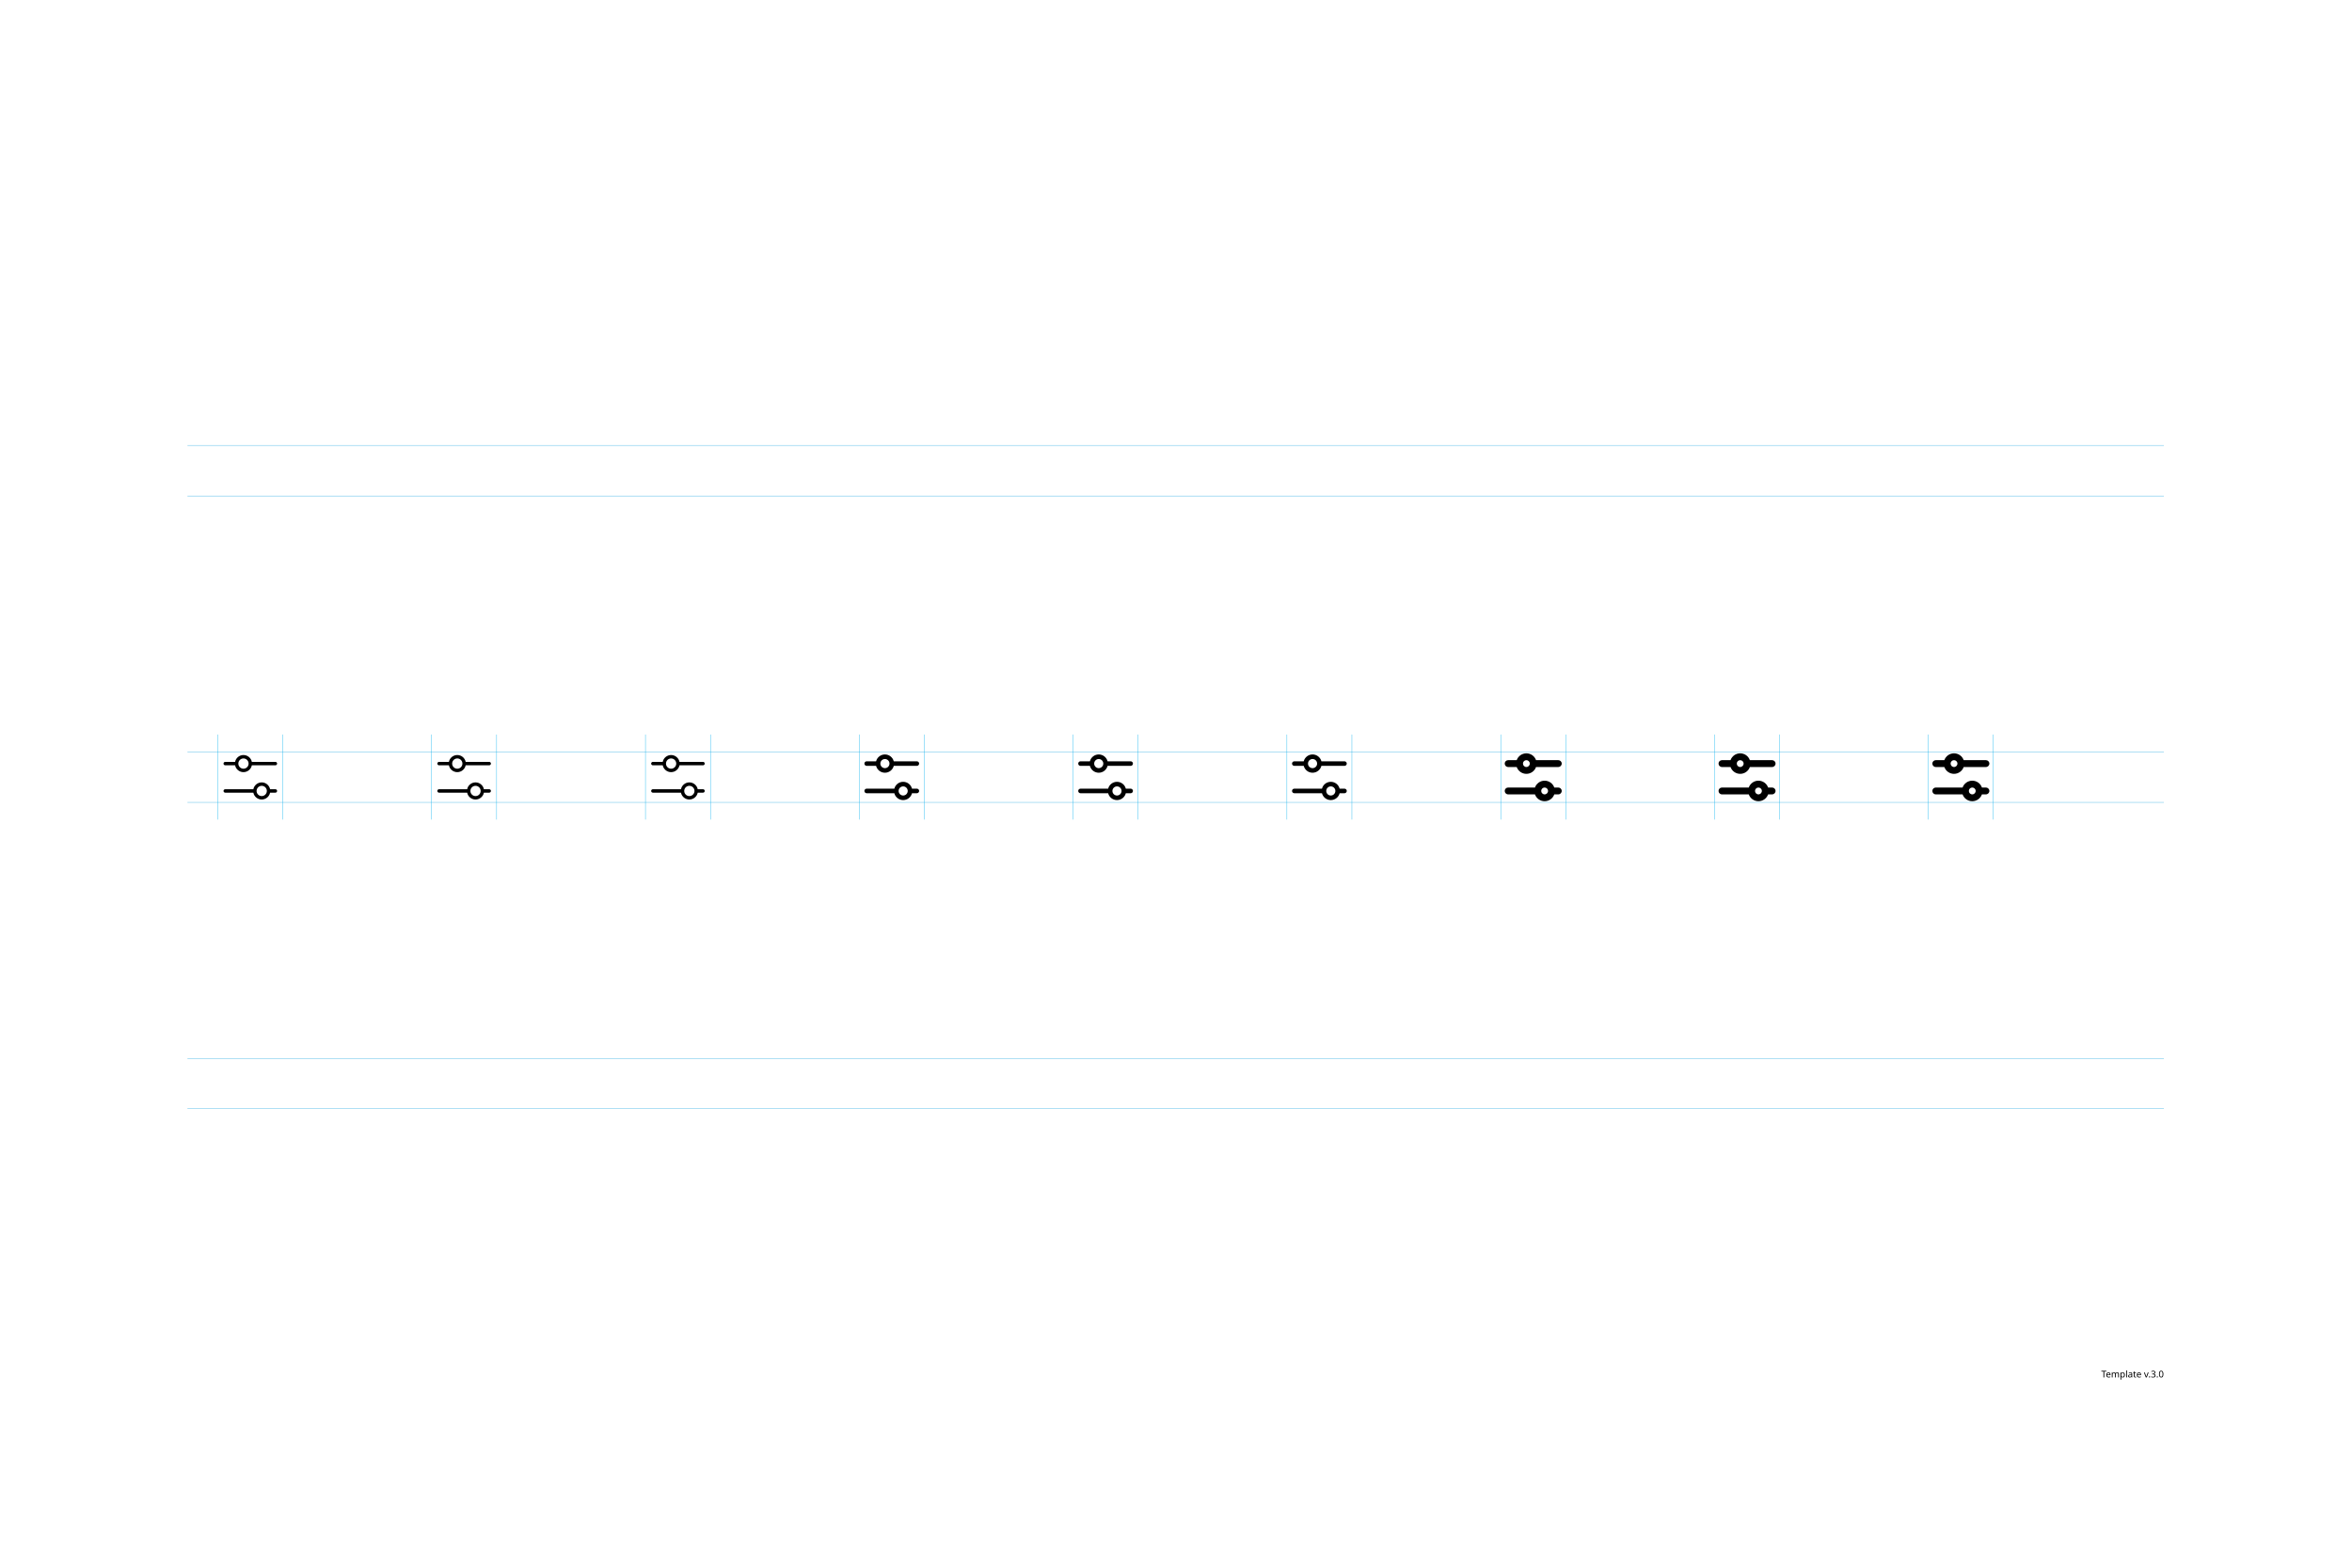
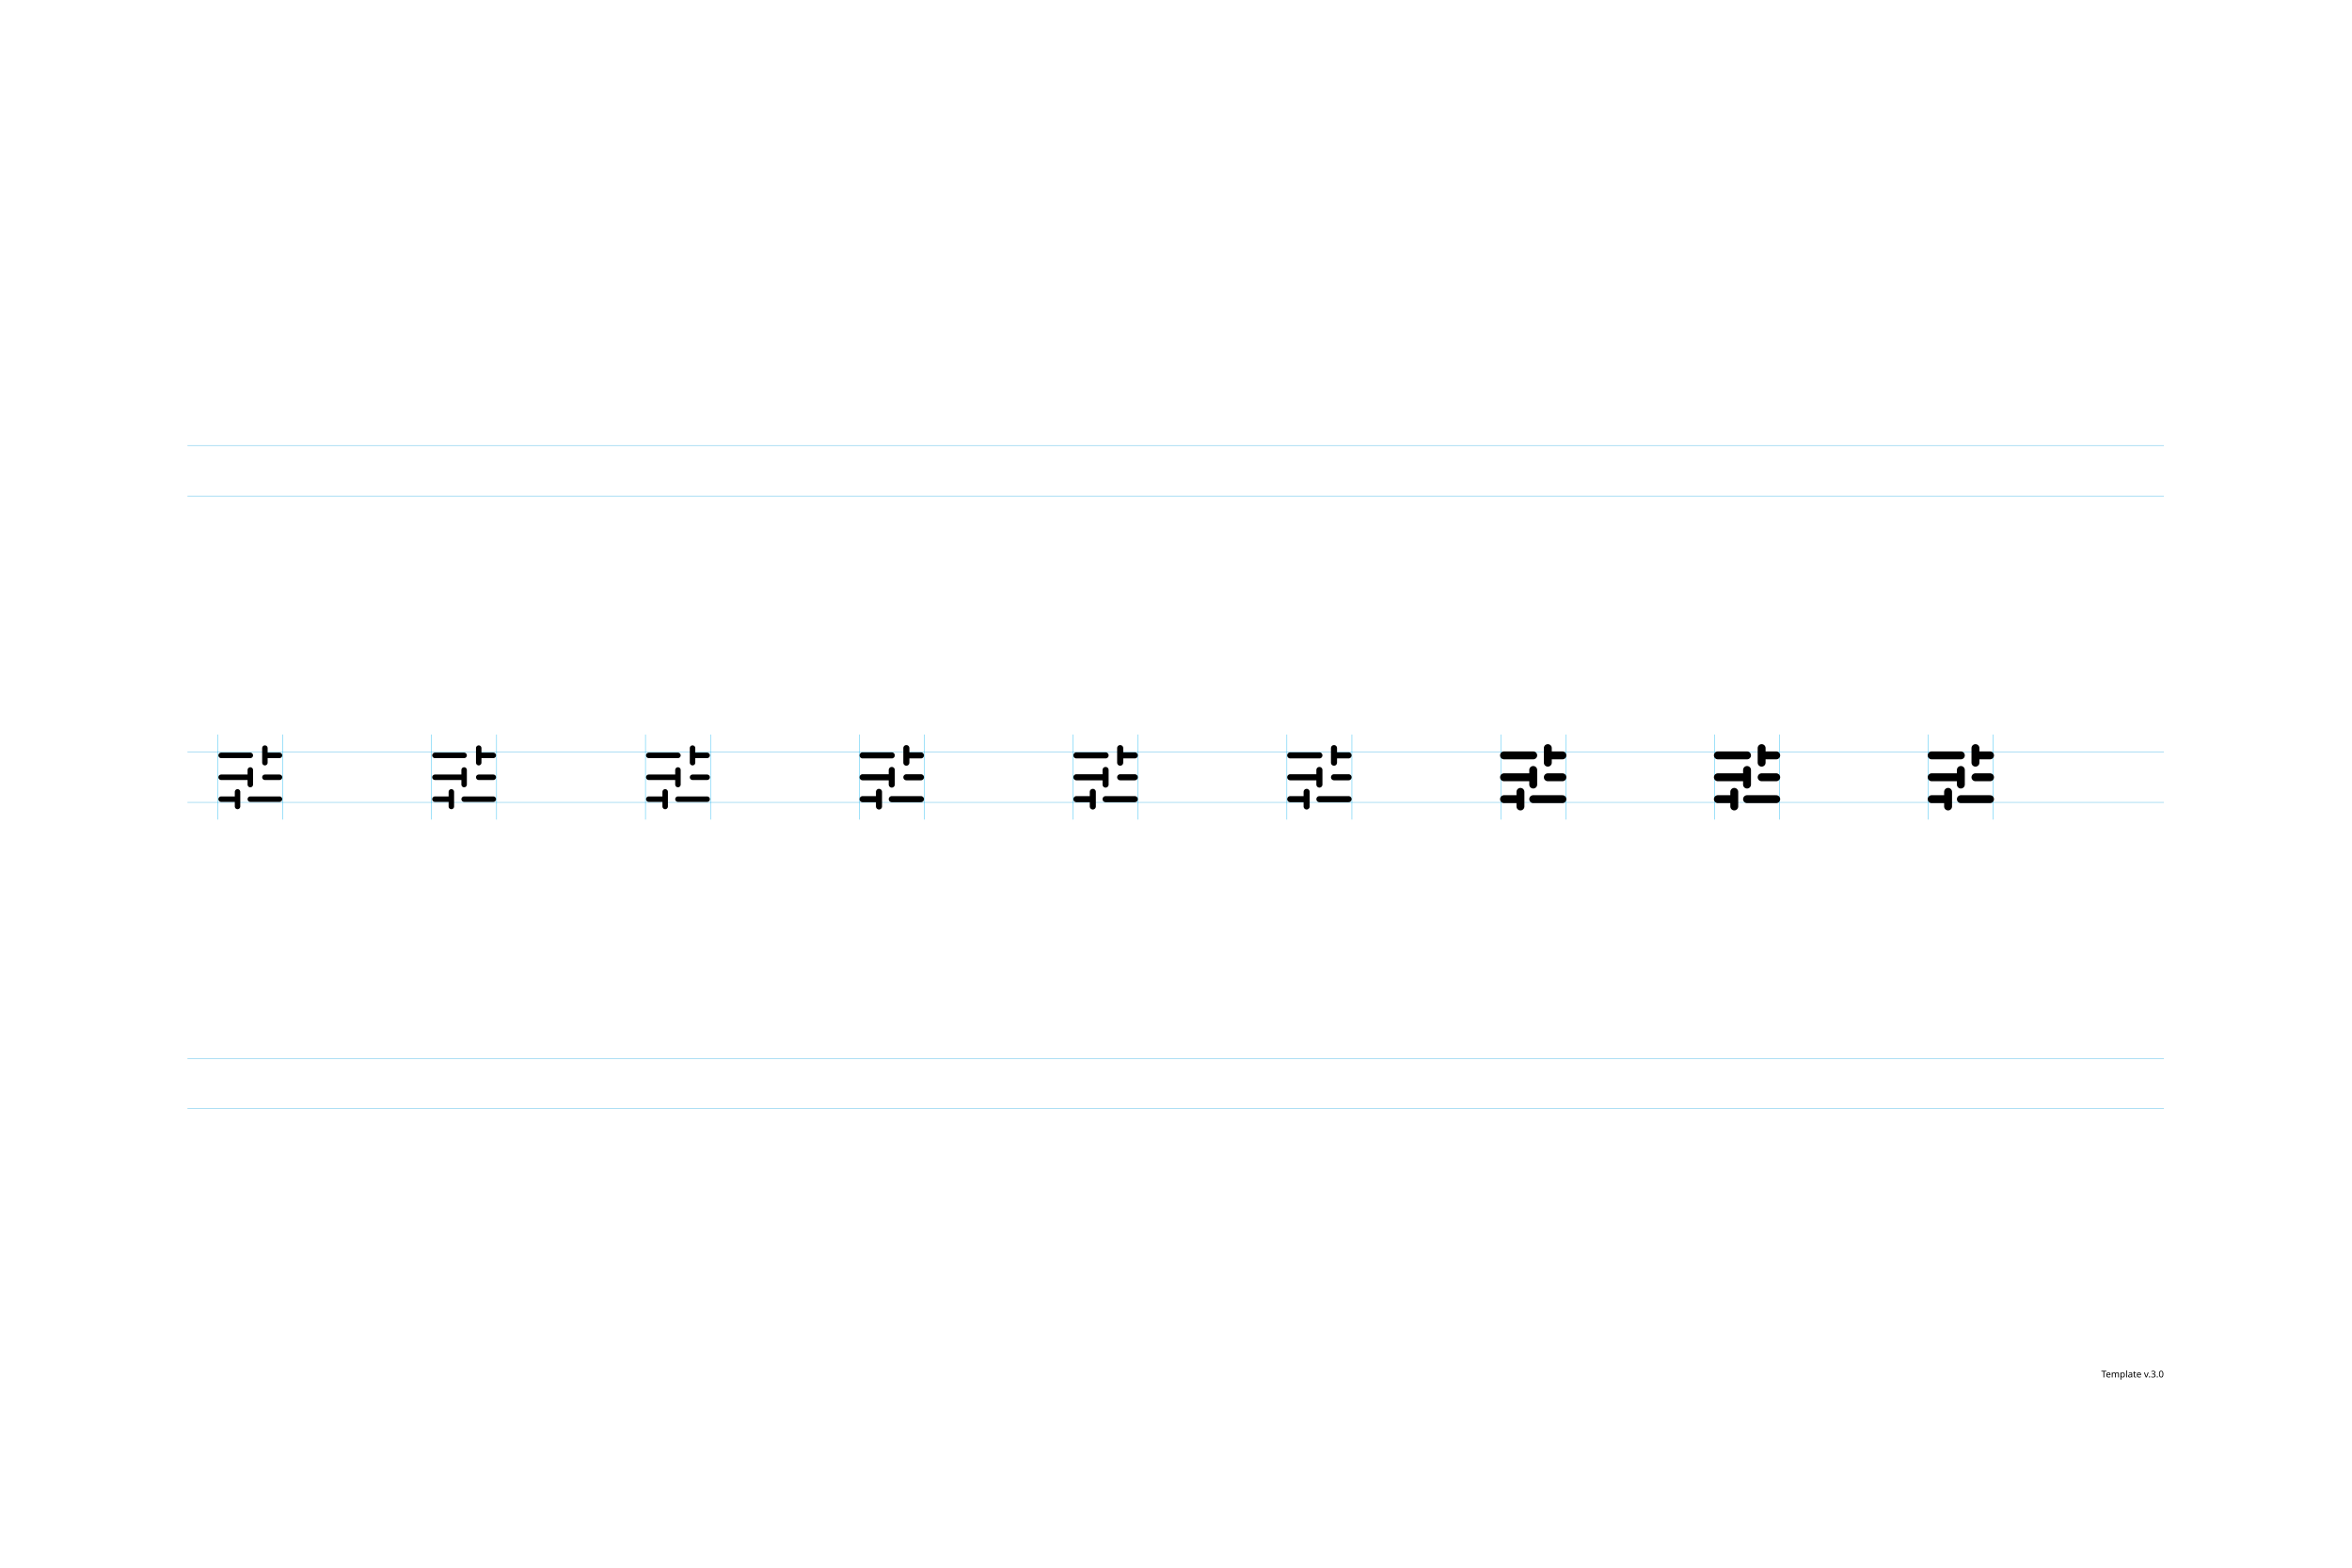
<svg xmlns="http://www.w3.org/2000/svg" version="1.1" width="3300" height="2200">
  <g id="Notes">
    <text id="template-version" style="stroke:none;fill:black;font-family:sans-serif;font-size:13;text-anchor:end;" transform="matrix(1 0 0 1 3036 1933)">Template v.3.0</text>
  </g>
  <g id="Guides">
    <line id="Baseline-S" style="fill:none;stroke:#27AAE1;stroke-width:0.5;" x1="263" x2="3036" y1="696" y2="696" />
    <line id="Capline-S" style="fill:none;stroke:#27AAE1;stroke-width:0.5;" x1="263" x2="3036" y1="625.541" y2="625.541" />
    <line id="Baseline-M" style="fill:none;stroke:#27AAE1;stroke-width:0.5;" x1="263" x2="3036" y1="1126" y2="1126" />
    <line id="Capline-M" style="fill:none;stroke:#27AAE1;stroke-width:0.5;" x1="263" x2="3036" y1="1055.54" y2="1055.54" />
    <line id="Baseline-L" style="fill:none;stroke:#27AAE1;stroke-width:0.5;" x1="263" x2="3036" y1="1556" y2="1556" />
    <line id="Capline-L" style="fill:none;stroke:#27AAE1;stroke-width:0.5;" x1="263" x2="3036" y1="1485.54" y2="1485.54" />
    <line id="left-margin-Ultralight-M" style="fill:none;stroke:#00AEEF;stroke-width:0.5;" x1="305.600" x2="305.600" y1="1030.79" y2="1150.12" />
    <line id="right-margin-Ultralight-M" style="fill:none;stroke:#00AEEF;stroke-width:0.5;" x1="396.800" x2="396.800" y1="1030.79" y2="1150.12" />
    <line id="left-margin-Thin-M" style="fill:none;stroke:#00AEEF;stroke-width:0.5;" x1="605.600" x2="605.600" y1="1030.79" y2="1150.12" />
    <line id="right-margin-Thin-M" style="fill:none;stroke:#00AEEF;stroke-width:0.5;" x1="696.800" x2="696.800" y1="1030.79" y2="1150.12" />
    <line id="left-margin-Light-M" style="fill:none;stroke:#00AEEF;stroke-width:0.5;" x1="905.600" x2="905.600" y1="1030.79" y2="1150.12" />
    <line id="right-margin-Light-M" style="fill:none;stroke:#00AEEF;stroke-width:0.5;" x1="996.800" x2="996.800" y1="1030.79" y2="1150.12" />
    <line id="left-margin-Regular-M" style="fill:none;stroke:#00AEEF;stroke-width:0.5;" x1="1205.600" x2="1205.600" y1="1030.79" y2="1150.12" />
    <line id="right-margin-Regular-M" style="fill:none;stroke:#00AEEF;stroke-width:0.5;" x1="1296.800" x2="1296.800" y1="1030.79" y2="1150.12" />
    <line id="left-margin-Medium-M" style="fill:none;stroke:#00AEEF;stroke-width:0.5;" x1="1505.600" x2="1505.600" y1="1030.79" y2="1150.12" />
    <line id="right-margin-Medium-M" style="fill:none;stroke:#00AEEF;stroke-width:0.5;" x1="1596.800" x2="1596.800" y1="1030.79" y2="1150.12" />
    <line id="left-margin-Semibold-M" style="fill:none;stroke:#00AEEF;stroke-width:0.5;" x1="1805.600" x2="1805.600" y1="1030.79" y2="1150.12" />
    <line id="right-margin-Semibold-M" style="fill:none;stroke:#00AEEF;stroke-width:0.5;" x1="1896.800" x2="1896.800" y1="1030.79" y2="1150.12" />
    <line id="left-margin-Bold-M" style="fill:none;stroke:#00AEEF;stroke-width:0.5;" x1="2105.600" x2="2105.600" y1="1030.79" y2="1150.12" />
    <line id="right-margin-Bold-M" style="fill:none;stroke:#00AEEF;stroke-width:0.5;" x1="2196.800" x2="2196.800" y1="1030.79" y2="1150.12" />
    <line id="left-margin-Heavy-M" style="fill:none;stroke:#00AEEF;stroke-width:0.5;" x1="2405.600" x2="2405.600" y1="1030.79" y2="1150.12" />
    <line id="right-margin-Heavy-M" style="fill:none;stroke:#00AEEF;stroke-width:0.5;" x1="2496.800" x2="2496.800" y1="1030.79" y2="1150.12" />
    <line id="left-margin-Black-M" style="fill:none;stroke:#00AEEF;stroke-width:0.5;" x1="2705.600" x2="2705.600" y1="1030.79" y2="1150.12" />
    <line id="right-margin-Black-M" style="fill:none;stroke:#00AEEF;stroke-width:0.5;" x1="2796.800" x2="2796.800" y1="1030.79" y2="1150.12" />
  </g>
  <g id="Symbols">
-     <g id="Ultralight-M" transform="matrix(0.4 0 0 0.4 300.000 1039.570)">
-       <path d="M40,86H74.6a30,30,0,0,0,58.8,0H216a6,6,0,0,0,0-12H133.4a30,30,0,0,0-58.8,0H40a6,6,0,0,0,0,12Zm64-24A18,18,0,1,1,86,80,18,18,0,0,1,104,62ZM216,170H197.4a30,30,0,0,0-58.8,0H40a6,6,0,0,0,0,12h98.6a30,30,0,0,0,58.8,0H216a6,6,0,0,0,0-12Zm-48,24a18,18,0,1,1,18-18A18,18,0,0,1,168,194Z" />
+     <g id="Ultralight-M" transform="matrix(4.266667 0 0 4.266667 300.000 1039.570)">
+       <path d="M2.4 4.8L12 4.8M2.4 12H12M12 12V14.4M12 12V9.6M2.4 19.2H7.2M12 19.2L21.6 19.2M16.8 12H21.6M16.8 4.8L21.6 4.8M16.8 4.8V7.2M16.8 4.8V2.4M7.8 21.6V16.8" fill="none" stroke="#000" stroke-width="1.8" stroke-linecap="round" stroke-linejoin="round" />
    </g>
-     <g id="Thin-M" transform="matrix(0.4 0 0 0.4 600.000 1039.570)">
-       <path d="M40,86H74.6a30,30,0,0,0,58.8,0H216a6,6,0,0,0,0-12H133.4a30,30,0,0,0-58.8,0H40a6,6,0,0,0,0,12Zm64-24A18,18,0,1,1,86,80,18,18,0,0,1,104,62ZM216,170H197.4a30,30,0,0,0-58.8,0H40a6,6,0,0,0,0,12h98.6a30,30,0,0,0,58.8,0H216a6,6,0,0,0,0-12Zm-48,24a18,18,0,1,1,18-18A18,18,0,0,1,168,194Z" />
+     <g id="Thin-M" transform="matrix(4.266667 0 0 4.266667 600.000 1039.570)">
+       <path d="M2.4 4.8L12 4.8M2.4 12H12M12 12V14.4M12 12V9.6M2.4 19.2H7.2M12 19.2L21.6 19.2M16.8 12H21.6M16.8 4.8L21.6 4.8M16.8 4.8V7.2M16.8 4.8V2.4M7.8 21.6V16.8" fill="none" stroke="#000" stroke-width="1.8" stroke-linecap="round" stroke-linejoin="round" />
    </g>
-     <g id="Light-M" transform="matrix(0.4 0 0 0.4 900.000 1039.570)">
-       <path d="M40,86H74.6a30,30,0,0,0,58.8,0H216a6,6,0,0,0,0-12H133.4a30,30,0,0,0-58.8,0H40a6,6,0,0,0,0,12Zm64-24A18,18,0,1,1,86,80,18,18,0,0,1,104,62ZM216,170H197.4a30,30,0,0,0-58.8,0H40a6,6,0,0,0,0,12h98.6a30,30,0,0,0,58.8,0H216a6,6,0,0,0,0-12Zm-48,24a18,18,0,1,1,18-18A18,18,0,0,1,168,194Z" />
+     <g id="Light-M" transform="matrix(4.266667 0 0 4.266667 900.000 1039.570)">
+       <path d="M2.4 4.8L12 4.8M2.4 12H12M12 12V14.4M12 12V9.6M2.4 19.2H7.2M12 19.2L21.6 19.2M16.8 12H21.6M16.8 4.8L21.6 4.8M16.8 4.8V7.2M16.8 4.8V2.4M7.8 21.6V16.8" fill="none" stroke="#000" stroke-width="1.8" stroke-linecap="round" stroke-linejoin="round" />
    </g>
-     <g id="Regular-M" transform="matrix(0.4 0 0 0.4 1200.000 1039.570)">
-       <path d="M40,88H73a32,32,0,0,0,62,0h81a8,8,0,0,0,0-16H135a32,32,0,0,0-62,0H40a8,8,0,0,0,0,16Zm64-24A16,16,0,1,1,88,80,16,16,0,0,1,104,64ZM216,168H199a32,32,0,0,0-62,0H40a8,8,0,0,0,0,16h97a32,32,0,0,0,62,0h17a8,8,0,0,0,0-16Zm-48,24a16,16,0,1,1,16-16A16,16,0,0,1,168,192Z" />
+     <g id="Regular-M" transform="matrix(4.266667 0 0 4.266667 1200.000 1039.570)">
+       <path d="M2.4 4.8L12 4.8M2.4 12H12M12 12V14.4M12 12V9.6M2.4 19.2H7.2M12 19.2L21.6 19.2M16.8 12H21.6M16.8 4.8L21.6 4.8M16.8 4.8V7.2M16.8 4.8V2.4M7.8 21.6V16.8" fill="none" stroke="#000" stroke-width="2.0" stroke-linecap="round" stroke-linejoin="round" />
    </g>
-     <g id="Medium-M" transform="matrix(0.4 0 0 0.4 1500.000 1039.570)">
-       <path d="M40,88H73a32,32,0,0,0,62,0h81a8,8,0,0,0,0-16H135a32,32,0,0,0-62,0H40a8,8,0,0,0,0,16Zm64-24A16,16,0,1,1,88,80,16,16,0,0,1,104,64ZM216,168H199a32,32,0,0,0-62,0H40a8,8,0,0,0,0,16h97a32,32,0,0,0,62,0h17a8,8,0,0,0,0-16Zm-48,24a16,16,0,1,1,16-16A16,16,0,0,1,168,192Z" />
+     <g id="Medium-M" transform="matrix(4.266667 0 0 4.266667 1500.000 1039.570)">
+       <path d="M2.4 4.8L12 4.8M2.4 12H12M12 12V14.4M12 12V9.6M2.4 19.2H7.2M12 19.2L21.6 19.2M16.8 12H21.6M16.8 4.8L21.6 4.8M16.8 4.8V7.2M16.8 4.8V2.4M7.8 21.6V16.8" fill="none" stroke="#000" stroke-width="2.0" stroke-linecap="round" stroke-linejoin="round" />
    </g>
-     <g id="Semibold-M" transform="matrix(0.4 0 0 0.4 1800.000 1039.570)">
-       <path d="M40,88H73a32,32,0,0,0,62,0h81a8,8,0,0,0,0-16H135a32,32,0,0,0-62,0H40a8,8,0,0,0,0,16Zm64-24A16,16,0,1,1,88,80,16,16,0,0,1,104,64ZM216,168H199a32,32,0,0,0-62,0H40a8,8,0,0,0,0,16h97a32,32,0,0,0,62,0h17a8,8,0,0,0,0-16Zm-48,24a16,16,0,1,1,16-16A16,16,0,0,1,168,192Z" />
+     <g id="Semibold-M" transform="matrix(4.266667 0 0 4.266667 1800.000 1039.570)">
+       <path d="M2.4 4.8L12 4.8M2.4 12H12M12 12V14.4M12 12V9.6M2.4 19.2H7.2M12 19.2L21.6 19.2M16.8 12H21.6M16.8 4.8L21.6 4.8M16.8 4.8V7.2M16.8 4.8V2.4M7.8 21.6V16.8" fill="none" stroke="#000" stroke-width="2.0" stroke-linecap="round" stroke-linejoin="round" />
    </g>
-     <g id="Bold-M" transform="matrix(0.4 0 0 0.4 2100.000 1039.570)">
-       <path d="M40,92H70.06a36,36,0,0,0,67.88,0H216a12,12,0,0,0,0-24H137.94a36,36,0,0,0-67.88,0H40a12,12,0,0,0,0,24Zm64-24A12,12,0,1,1,92,80,12,12,0,0,1,104,68Zm112,96H201.94a36,36,0,0,0-67.88,0H40a12,12,0,0,0,0,24h94.06a36,36,0,0,0,67.88,0H216a12,12,0,0,0,0-24Zm-48,24a12,12,0,1,1,12-12A12,12,0,0,1,168,188Z" />
+     <g id="Bold-M" transform="matrix(4.266667 0 0 4.266667 2100.000 1039.570)">
+       <path d="M2.4 4.8L12 4.8M2.4 12H12M12 12V14.4M12 12V9.6M2.4 19.2H7.2M12 19.2L21.6 19.2M16.8 12H21.6M16.8 4.8L21.6 4.8M16.8 4.8V7.2M16.8 4.8V2.4M7.8 21.6V16.8" fill="none" stroke="#000" stroke-width="2.6" stroke-linecap="round" stroke-linejoin="round" />
    </g>
-     <g id="Heavy-M" transform="matrix(0.4 0 0 0.4 2400.000 1039.570)">
-       <path d="M40,92H70.06a36,36,0,0,0,67.88,0H216a12,12,0,0,0,0-24H137.94a36,36,0,0,0-67.88,0H40a12,12,0,0,0,0,24Zm64-24A12,12,0,1,1,92,80,12,12,0,0,1,104,68Zm112,96H201.94a36,36,0,0,0-67.88,0H40a12,12,0,0,0,0,24h94.06a36,36,0,0,0,67.88,0H216a12,12,0,0,0,0-24Zm-48,24a12,12,0,1,1,12-12A12,12,0,0,1,168,188Z" />
+     <g id="Heavy-M" transform="matrix(4.266667 0 0 4.266667 2400.000 1039.570)">
+       <path d="M2.4 4.8L12 4.8M2.4 12H12M12 12V14.4M12 12V9.6M2.4 19.2H7.2M12 19.2L21.6 19.2M16.8 12H21.6M16.8 4.8L21.6 4.8M16.8 4.8V7.2M16.8 4.8V2.4M7.8 21.6V16.8" fill="none" stroke="#000" stroke-width="2.6" stroke-linecap="round" stroke-linejoin="round" />
    </g>
-     <g id="Black-M" transform="matrix(0.4 0 0 0.4 2700.000 1039.570)">
-       <path d="M40,92H70.06a36,36,0,0,0,67.88,0H216a12,12,0,0,0,0-24H137.94a36,36,0,0,0-67.88,0H40a12,12,0,0,0,0,24Zm64-24A12,12,0,1,1,92,80,12,12,0,0,1,104,68Zm112,96H201.94a36,36,0,0,0-67.88,0H40a12,12,0,0,0,0,24h94.06a36,36,0,0,0,67.88,0H216a12,12,0,0,0,0-24Zm-48,24a12,12,0,1,1,12-12A12,12,0,0,1,168,188Z" />
+     <g id="Black-M" transform="matrix(4.266667 0 0 4.266667 2700.000 1039.570)">
+       <path d="M2.4 4.8L12 4.8M2.4 12H12M12 12V14.4M12 12V9.6M2.4 19.2H7.2M12 19.2L21.6 19.2M16.8 12H21.6M16.8 4.8L21.6 4.8M16.8 4.8V7.2M16.8 4.8V2.4M7.8 21.6V16.8" fill="none" stroke="#000" stroke-width="2.6" stroke-linecap="round" stroke-linejoin="round" />
    </g>
  </g>
</svg>
